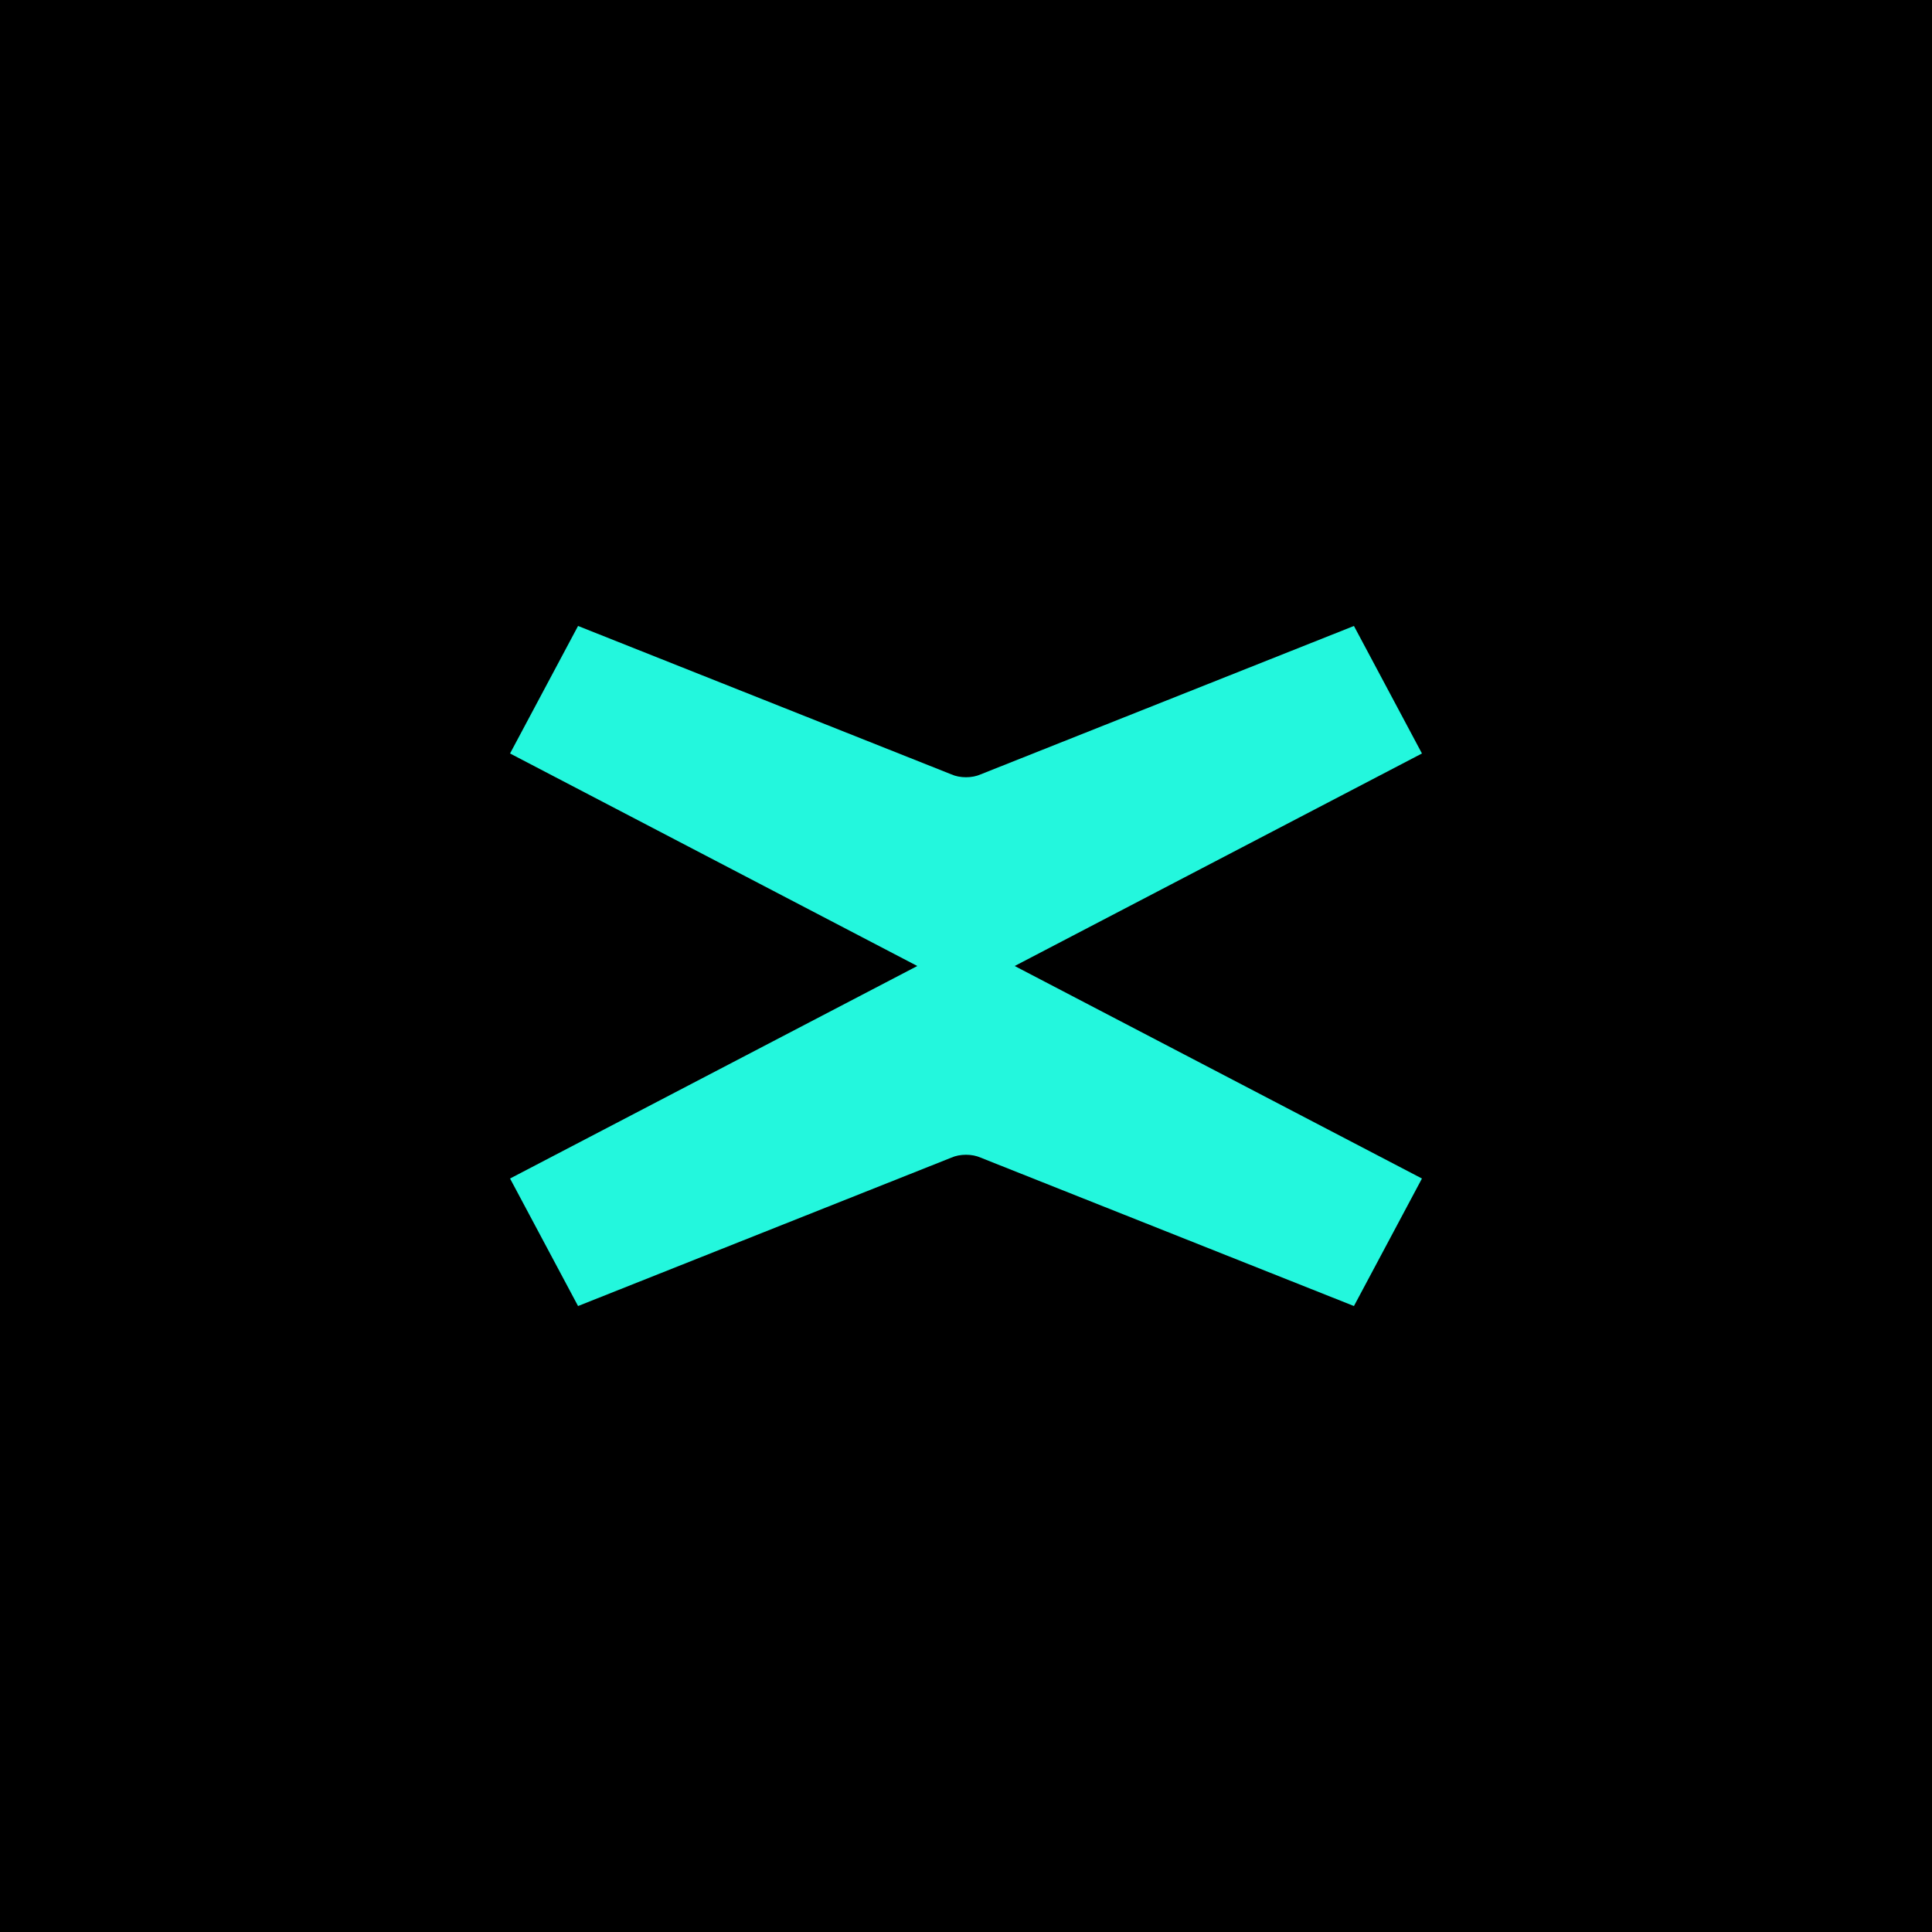
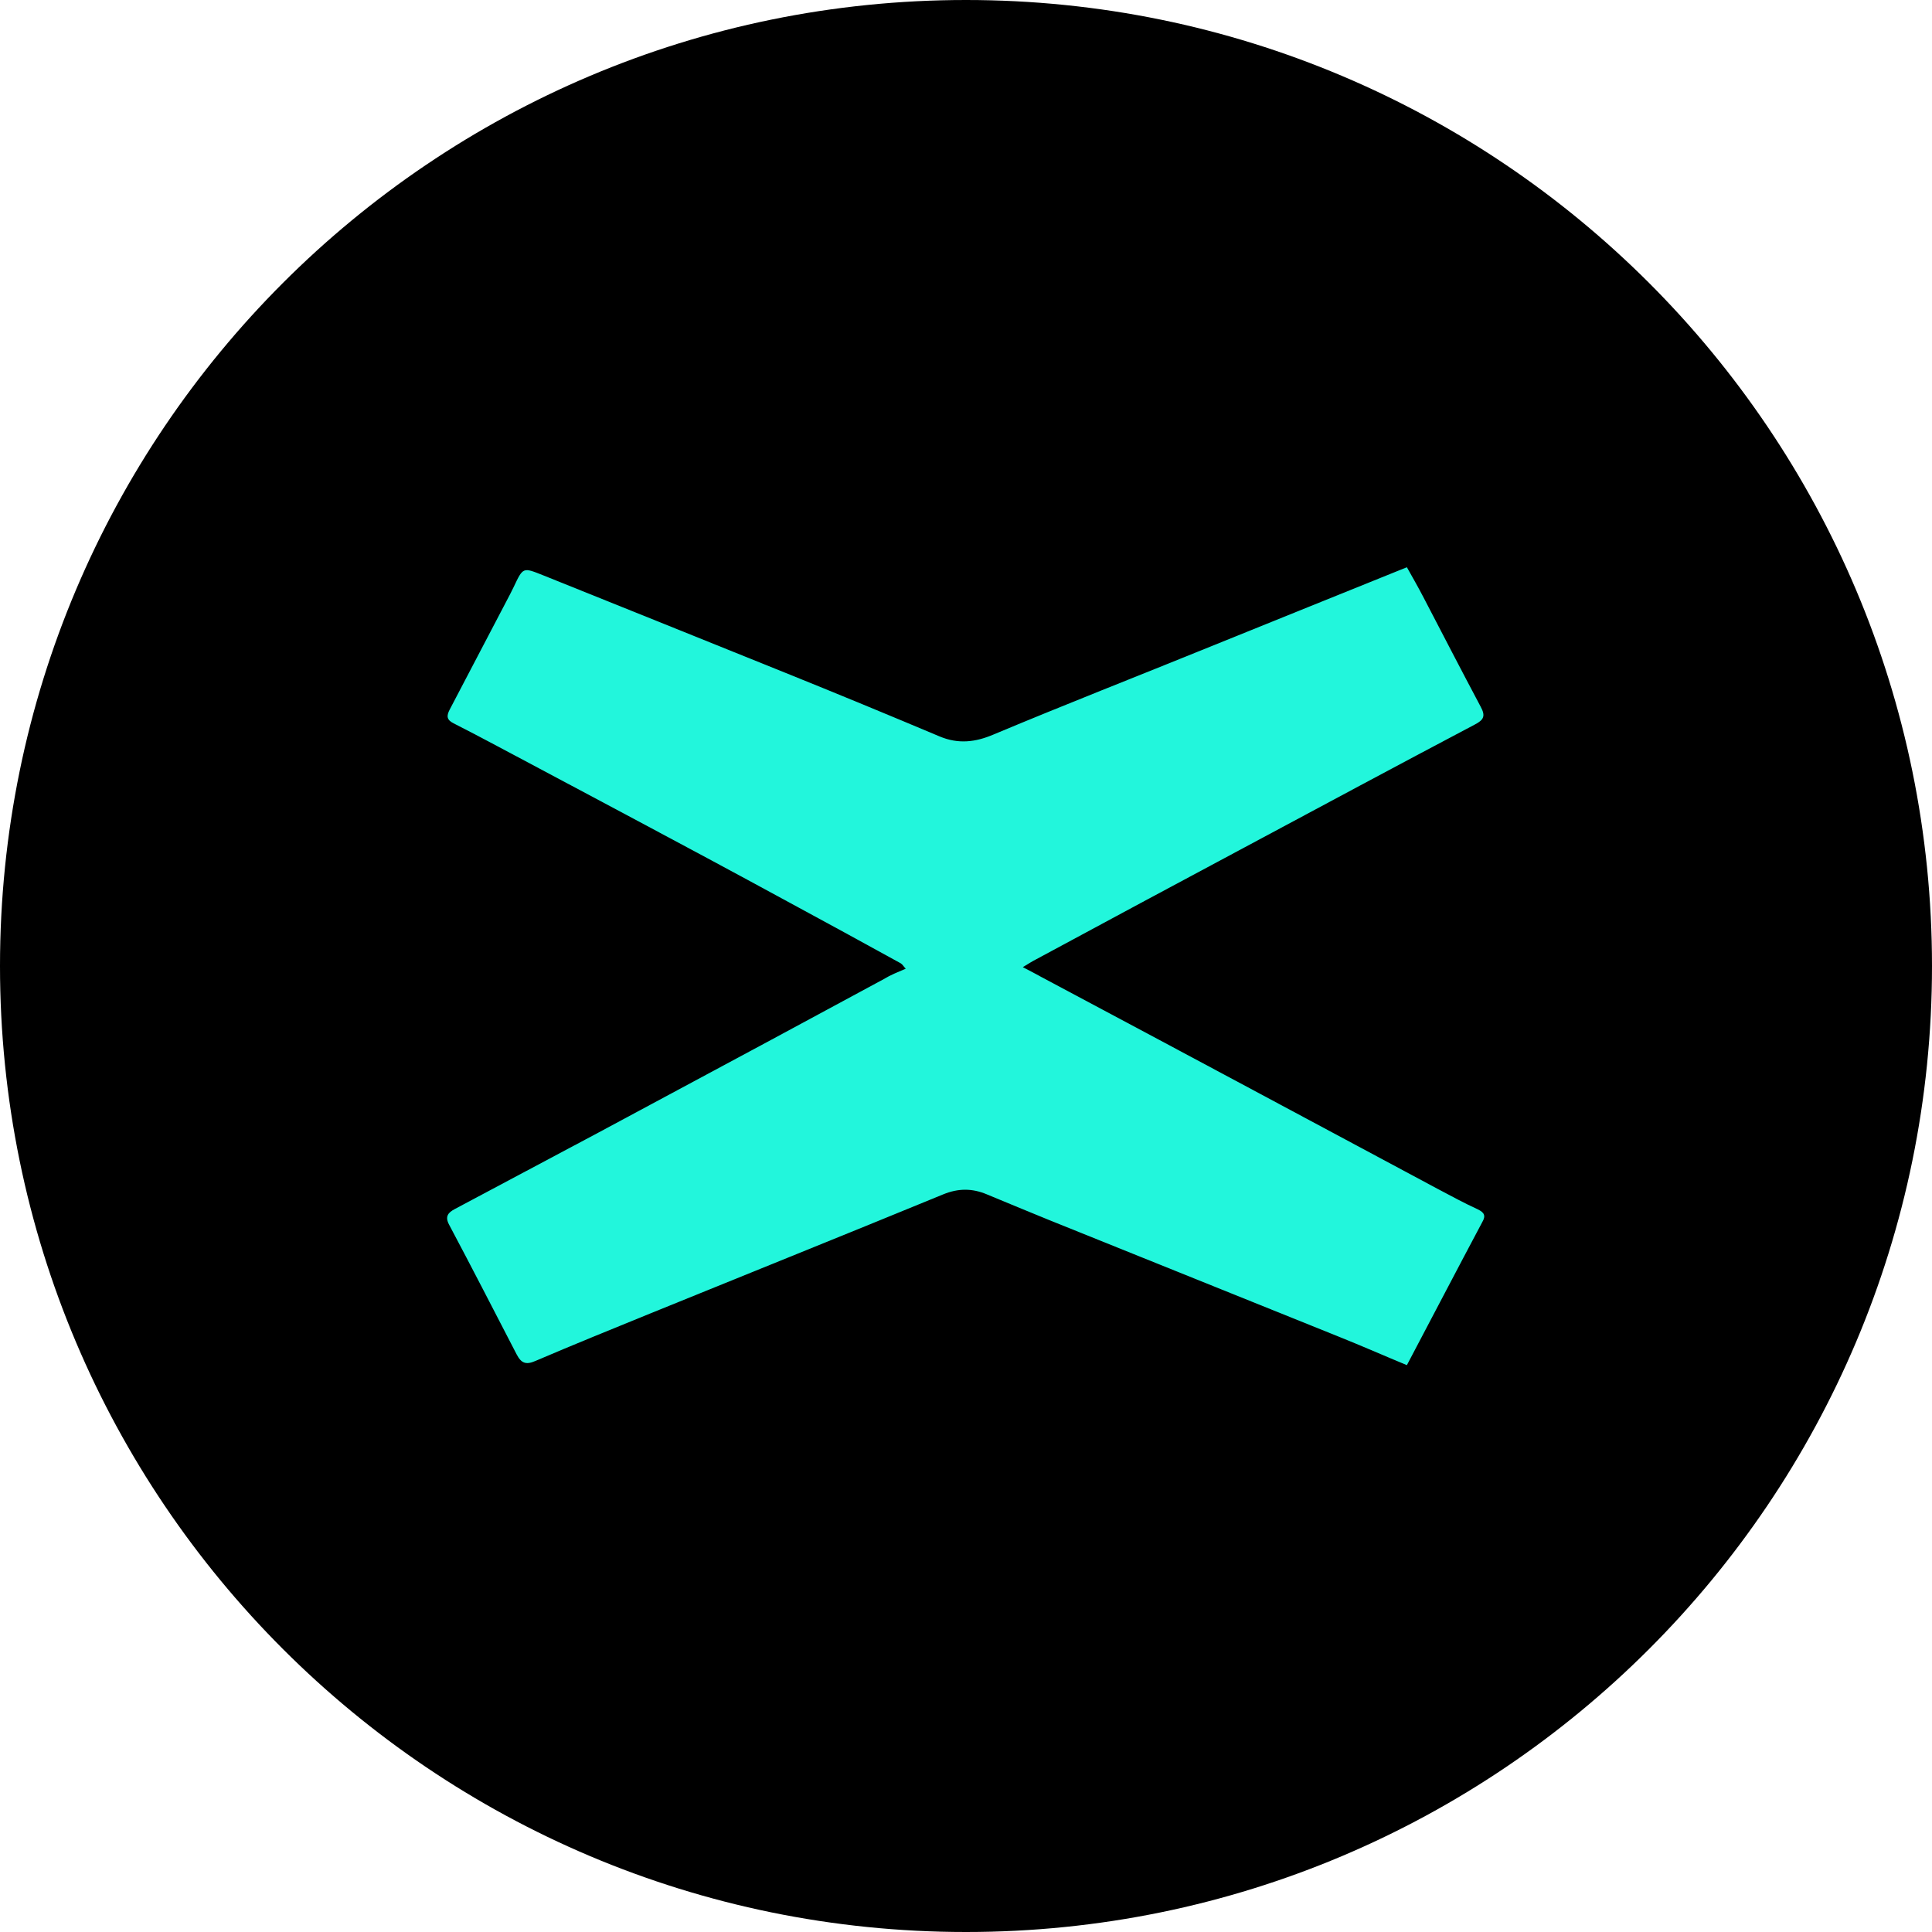
- <svg xmlns="http://www.w3.org/2000/svg" version="1.1" id="Layer_1" x="0px" y="0px" viewBox="0 0 2500 2500" style="enable-background:new 0 0 2500 2500;" xml:space="preserve">
+ <svg xmlns="http://www.w3.org/2000/svg" version="1.1" id="Layer_1" x="0px" y="0px" viewBox="0 0 500 500" style="enable-background:new 0 0 500 500;" xml:space="preserve">
  <style type="text/css">
- 	.st0{fill-rule:evenodd;clip-rule:evenodd;}
- 	.st1{fill:#23F7DD;}
+ 	.st0{fill:#22F6DC;}
</style>
-   <g id="Layer_x0020_1">
-     <g id="_2090875320704">
-       <rect y="0" class="st0" width="2500" height="2500" />
-       <g>
-         <path class="st1" d="M1313,1250l527-275l-88-165l-483,192c-11,5-27,5-38,0L748,810l-88,165l527,275l-527,275l88,165l483-192     c11-5,27-5,38,0l483,192l88-165L1313,1250z" />
-       </g>
-     </g>
-   </g>
+   <circle cx="250" cy="250" r="250" />
+   <path class="st0" d="M234.4,250.7c-0.5-0.5-0.8-1.1-1.3-1.4c-9.8-5.4-19.7-10.8-29.5-16.1c-13.6-7.4-27.2-14.7-40.9-22  c-7.7-4.1-15.4-8.2-23.1-12.3c-7.4-3.9-14.7-7.9-22.2-11.7c-1.8-0.9-1.9-1.9-1-3.6c5.2-9.9,10.4-19.9,15.6-29.8  c0.3-0.6,0.6-1.2,0.9-1.8c2.5-5.3,2.4-5.2,7.7-3.1c20.9,8.4,41.8,16.8,62.6,25.2c13.4,5.4,26.7,10.9,40,16.5c4.8,2,9.2,1.5,13.9-0.5  c18.6-7.8,37.3-15.1,56-22.7c16.9-6.8,33.8-13.7,51-20.6c1.4,2.5,2.9,5.1,4.3,7.8c4.9,9.4,9.8,18.9,14.8,28.3  c1.3,2.4,0.8,3.4-1.5,4.6c-19.9,10.5-39.8,21.2-59.6,31.8c-18,9.6-36,19.3-54,29c-1,0.5-1.9,1.1-3.4,2c2,1,3.4,1.8,4.9,2.6  c18.2,9.7,36.4,19.4,54.5,29.1c16,8.6,32,17.1,48,25.7c3.4,1.8,6.9,3.7,10.4,5.3c1.6,0.8,2.1,1.6,1.1,3.3  c-6.5,12.2-12.9,24.5-19.5,37c-5.8-2.4-11.7-5-17.7-7.4c-25-10.1-50-20.1-75-30.2c-5.4-2.2-10.7-4.4-16-6.6c-3.8-1.6-7.4-1.6-11.3,0  c-25.3,10.4-50.7,20.6-76,30.9c-9.8,4-19.7,8-29.5,12.2c-2.5,1.1-3.7,0.6-4.9-1.7c-5.8-11.2-11.6-22.5-17.5-33.6  c-1.1-2.1-0.2-3.1,1.5-4c12.4-6.6,24.8-13.2,37.2-19.8c14.9-8,29.8-16,44.7-24c9.7-5.2,19.4-10.5,29.1-15.7  C230.5,252.3,232.3,251.6,234.4,250.7z" />
</svg>
